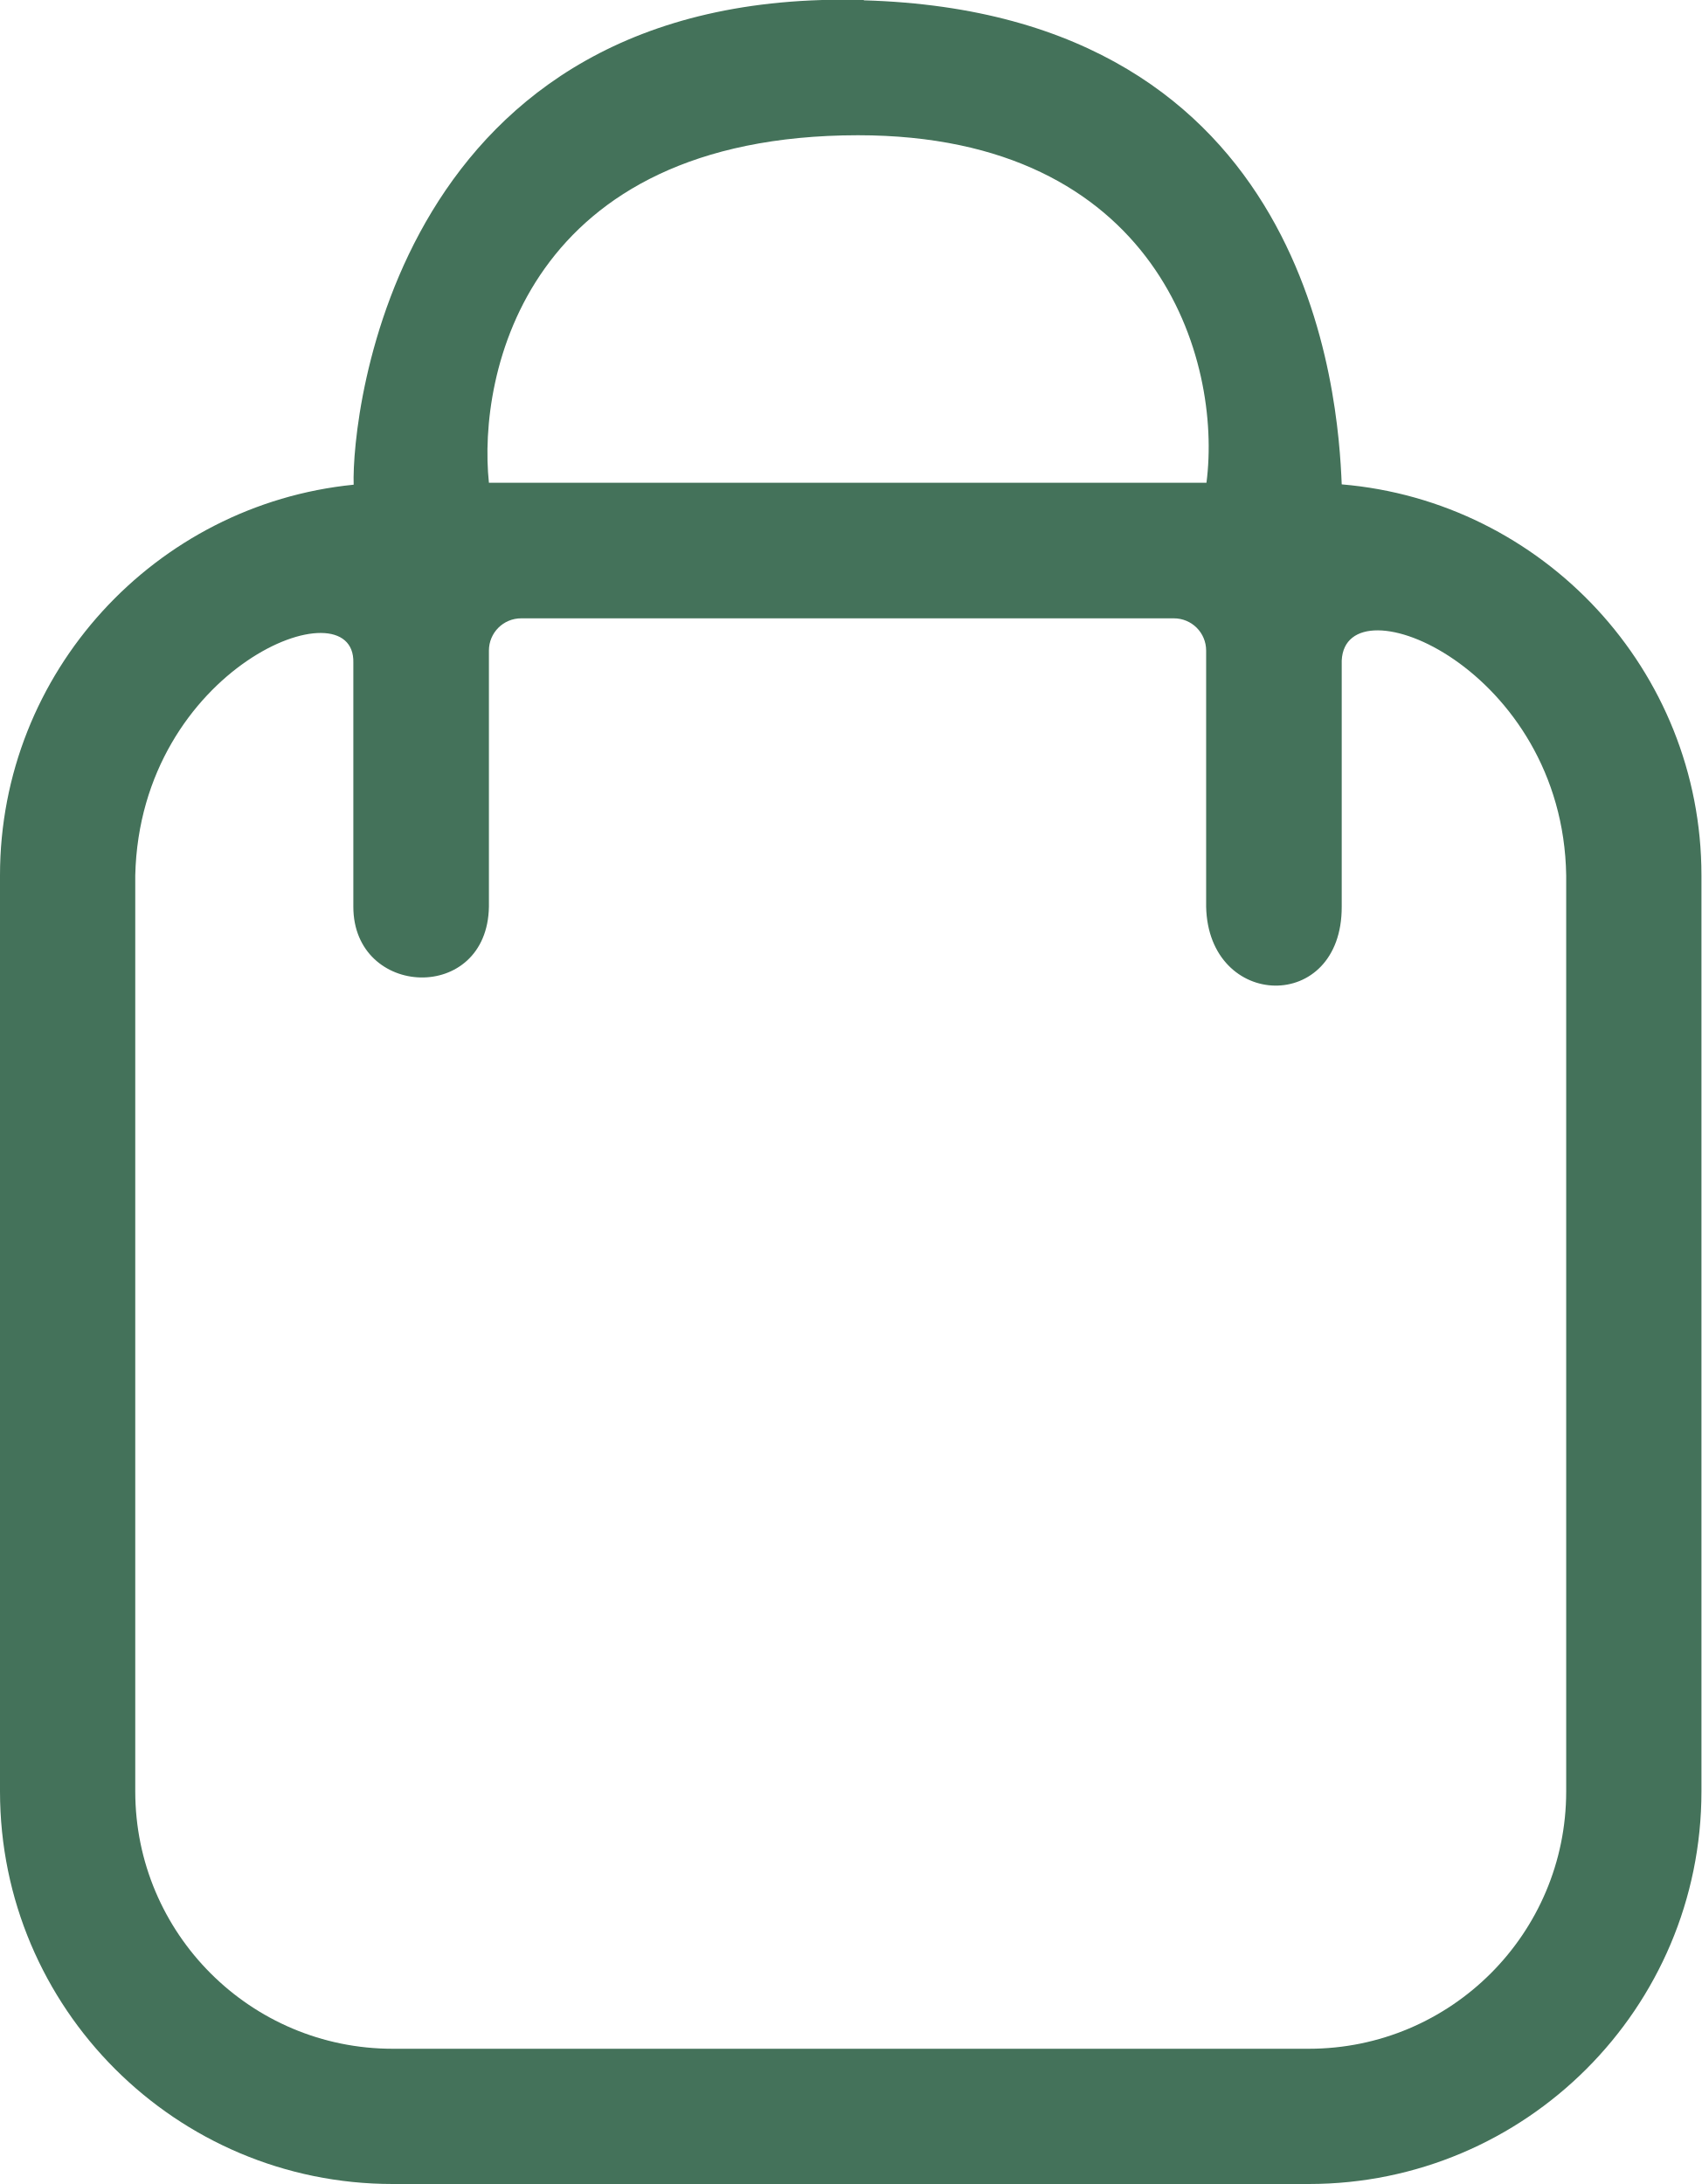
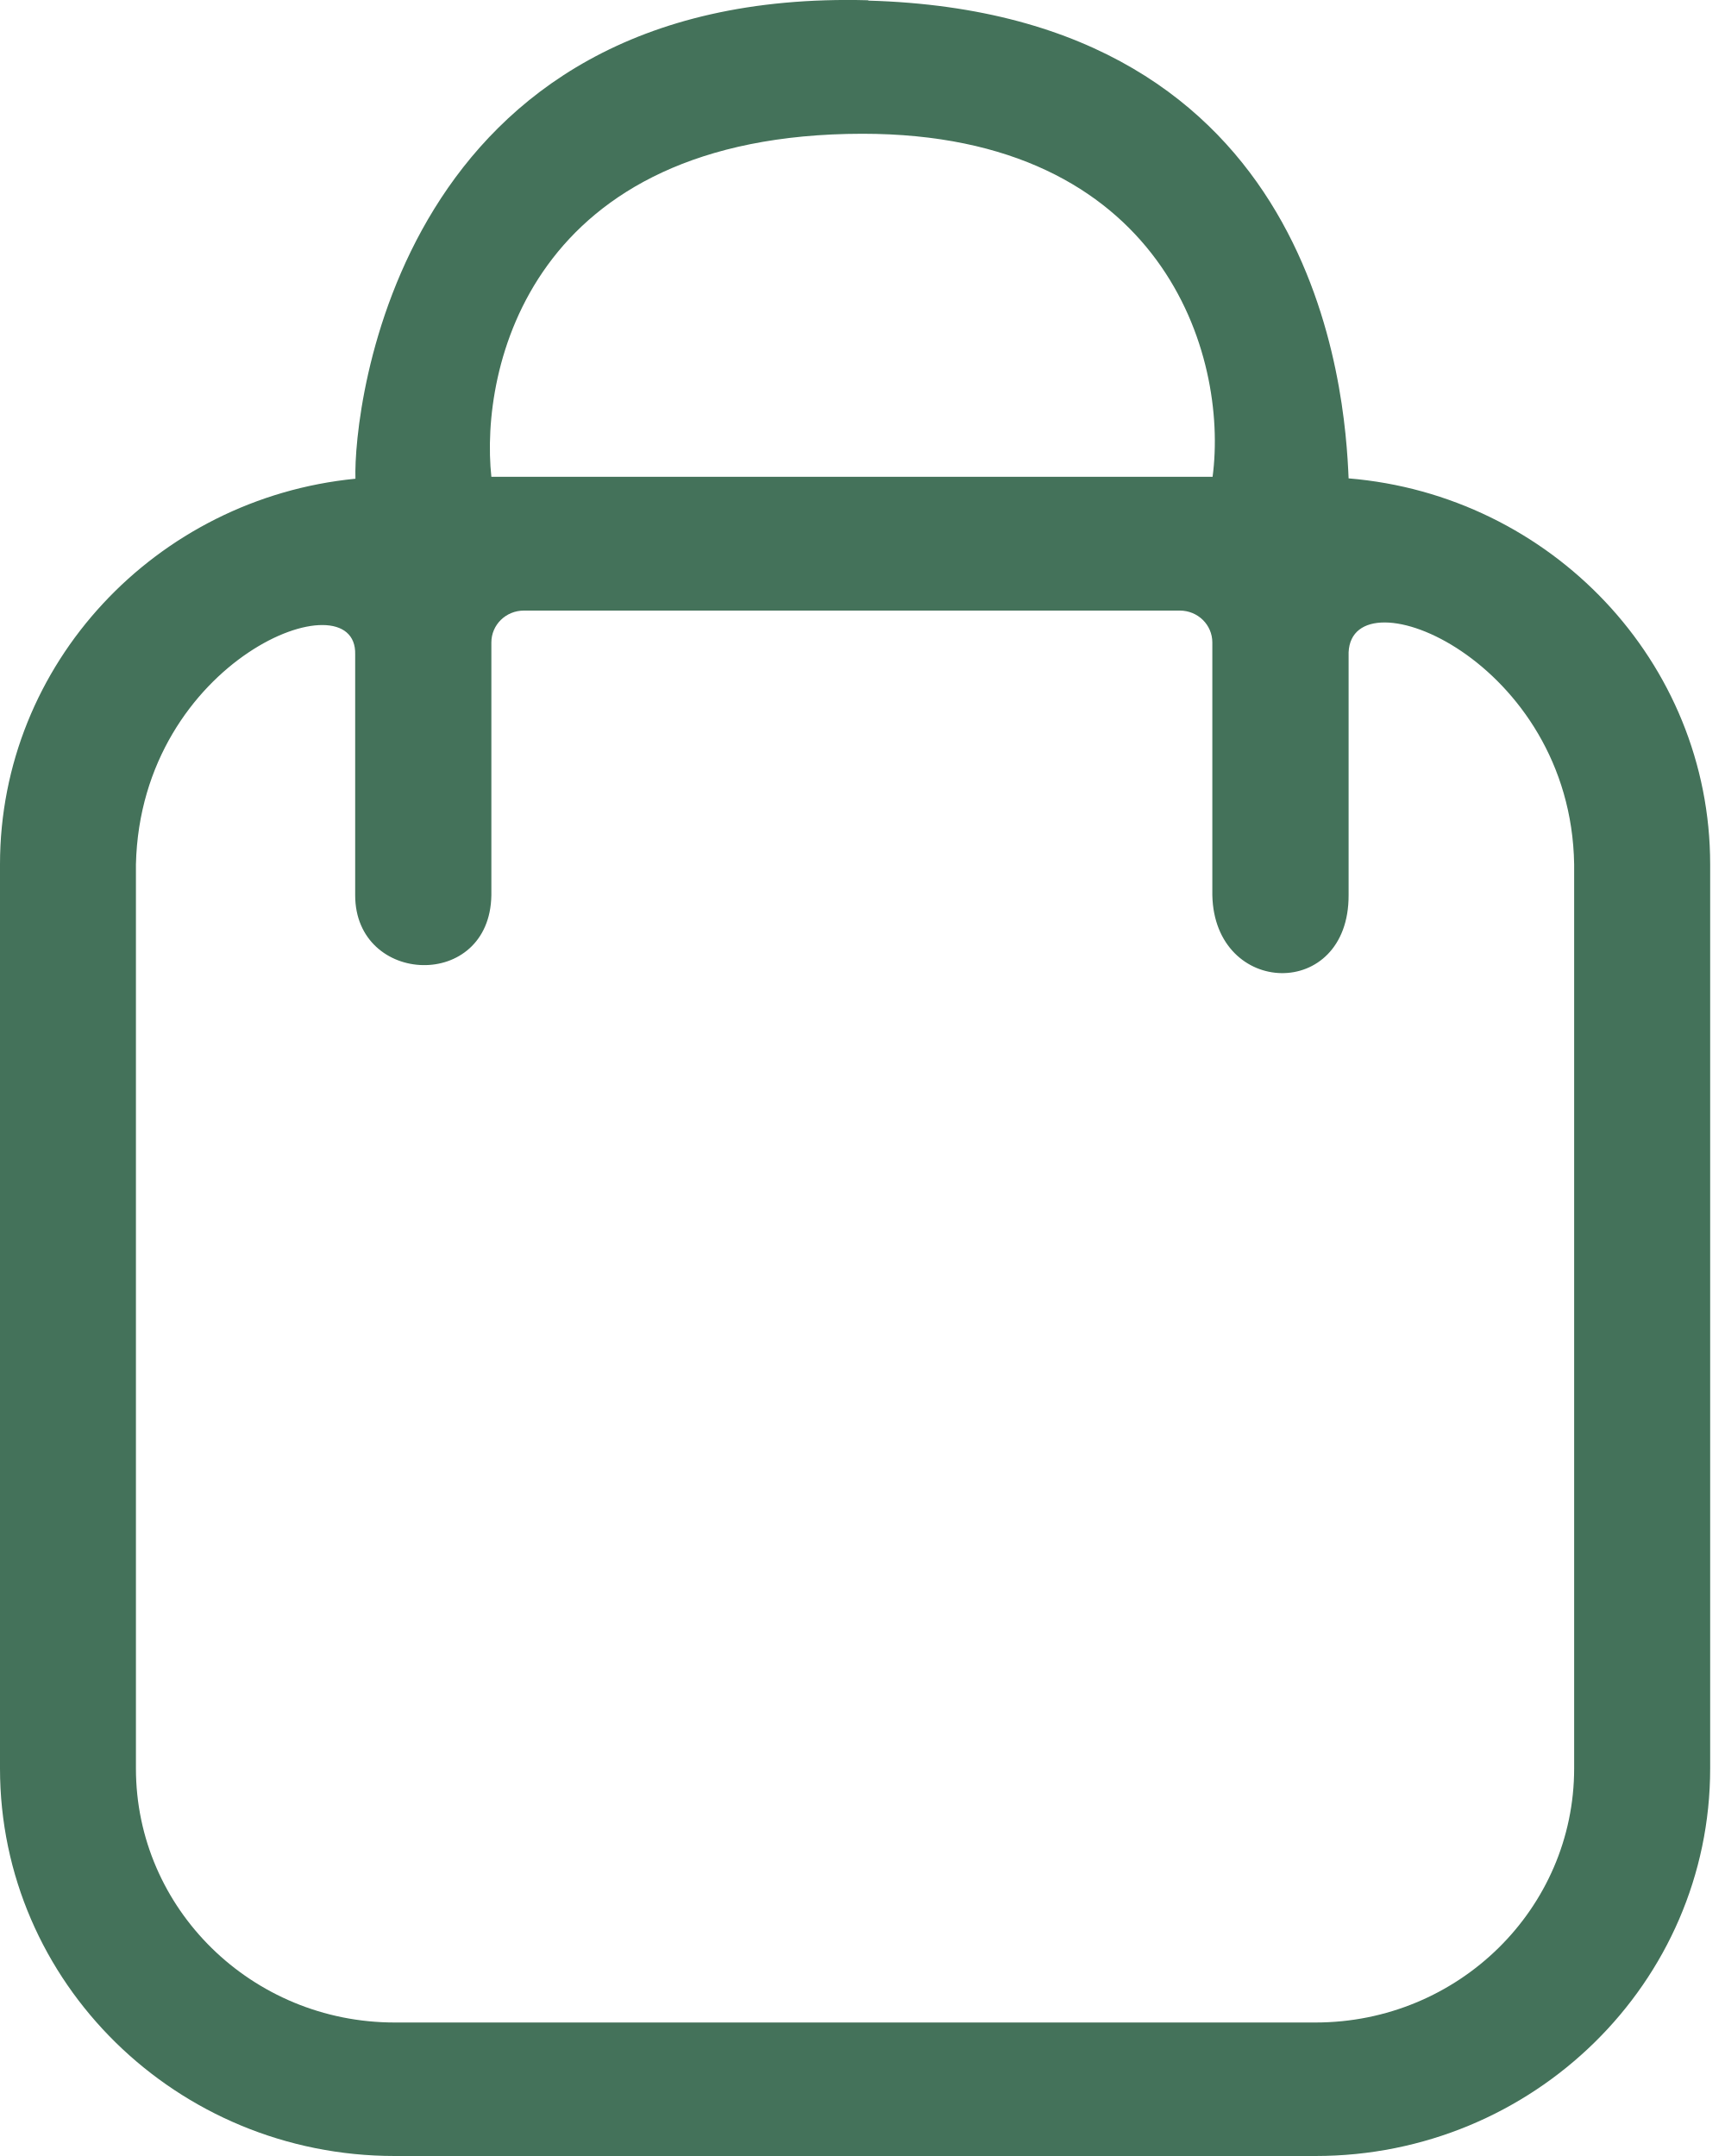
- <svg xmlns="http://www.w3.org/2000/svg" viewBox="0 0 53.22 68.31">
-   <path fill="#44725A" d="M27.02 0C12.35-.41 10.99 12.98 11.06 15.16 4.86 15.78 0 21.02 0 27.38v28.65c0 6.78 5.5 12.28 12.28 12.28h28.65c6.78 0 12.28-5.5 12.28-12.28V27.38c0-6.42-4.96-11.7-11.25-12.23C41.85 12.43 41.05.41 27.01.01Zm10.71 15.1H15.29c-.36-3.41 1.18-10.86 11.54-10.87 9.36 0 11.4 7.02 10.9 10.87ZM15.29 28.36v-8.01c0-.56.45-1.01 1.01-1.01h20.41c.56 0 1.01.45 1.01 1.01v8.01c.07 3.23 4.25 3.35 4.24 0v-7.7c.12-2.57 6.92.25 7.02 6.72v28.65c0 4.44-3.6 8.05-8.05 8.05H12.28c-4.44 0-8.05-3.6-8.05-8.05V27.38c.15-6.52 6.89-9.15 6.82-6.65v7.63c0 2.86 4.19 3.04 4.24 0Z" data-name="övriga" />
+ <svg xmlns="http://www.w3.org/2000/svg" width="20" height="25" viewBox="0 0 20 25" fill="none">
+   <path d="M10.068 0.003C4.602 -0.147 4.095 4.753 4.121 5.551C1.811 5.778 0 7.695 0 10.023V20.506C0 22.987 2.049 25 4.576 25H15.252C17.778 25 19.828 22.987 19.828 20.506V10.023C19.828 7.673 17.979 5.741 15.636 5.547C15.595 4.552 15.296 0.153 10.065 0.007L10.068 0.003ZM14.059 5.529H5.697C5.563 4.281 6.137 1.555 9.998 1.551C13.485 1.551 14.246 4.12 14.059 5.529ZM5.697 10.381V7.45C5.697 7.245 5.865 7.08 6.074 7.08H13.679C13.888 7.08 14.056 7.245 14.056 7.45V10.381C14.082 11.563 15.639 11.607 15.636 10.381V7.563C15.68 6.623 18.214 7.655 18.251 10.023V20.506C18.251 22.131 16.91 23.452 15.252 23.452H4.576C2.921 23.452 1.576 22.135 1.576 20.506V10.023C1.632 7.637 4.144 6.674 4.118 7.589V10.381C4.118 11.428 5.679 11.494 5.697 10.381Z" fill="#44725A" />
</svg>
